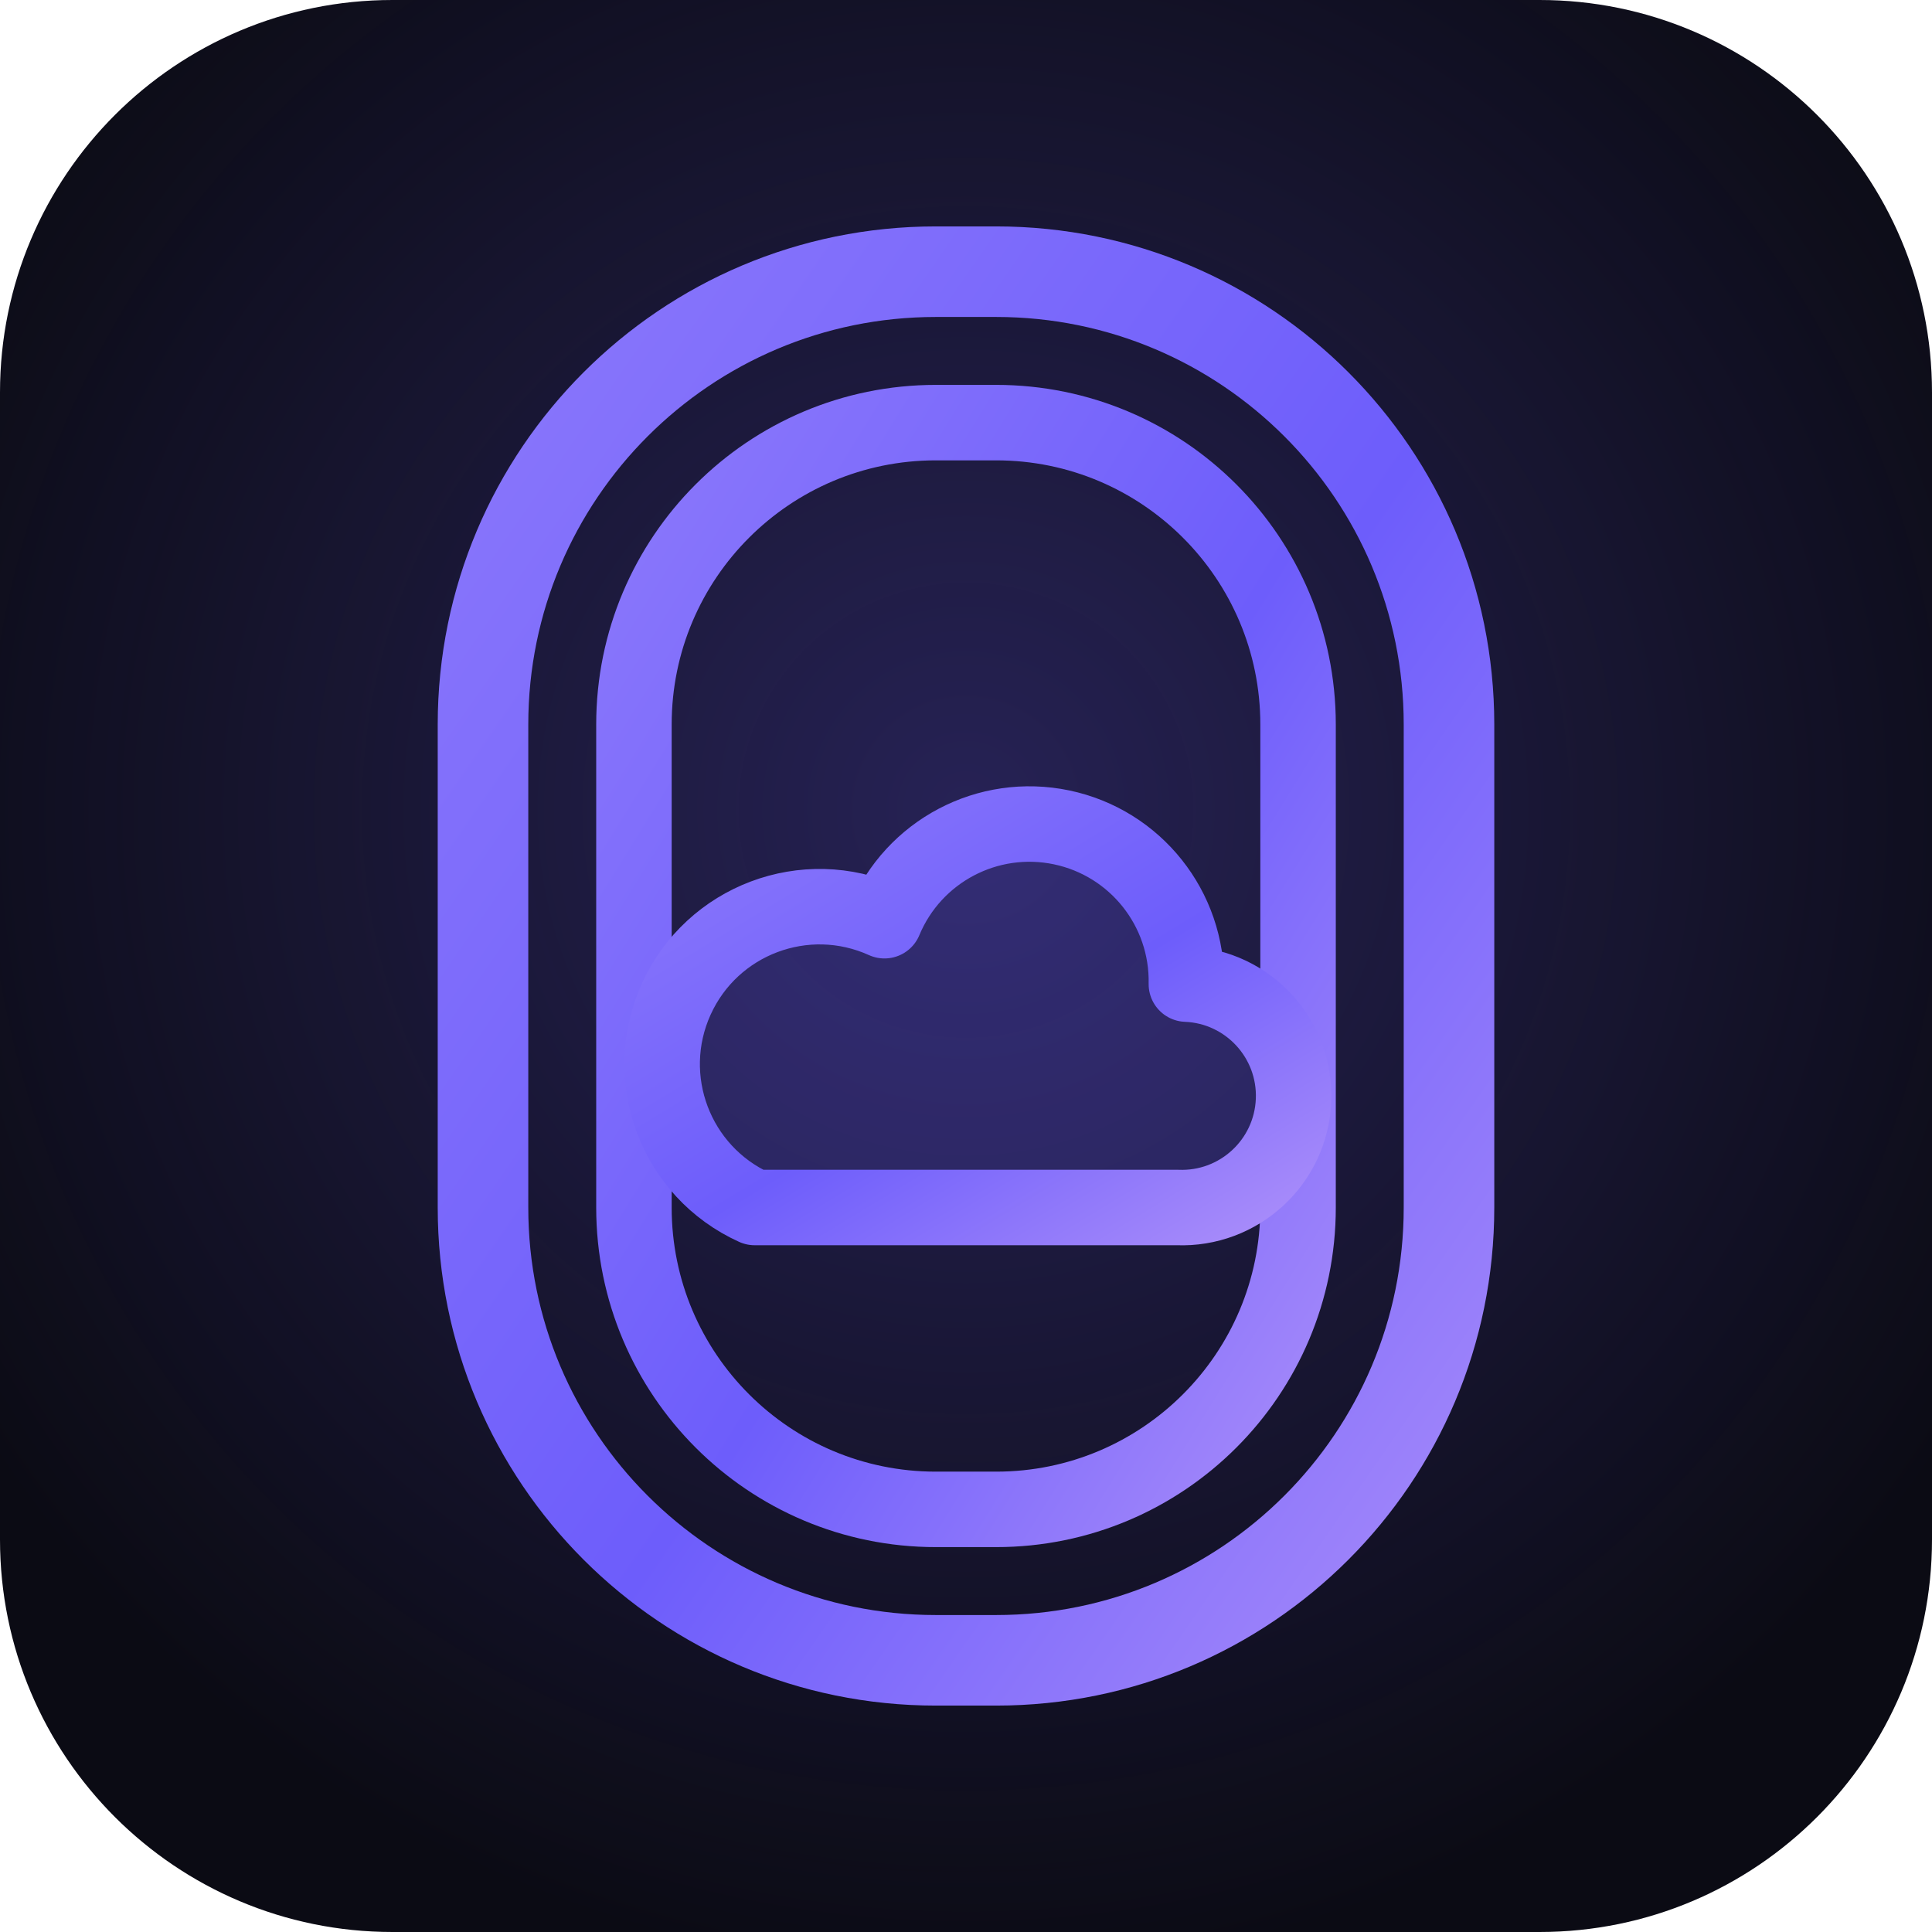
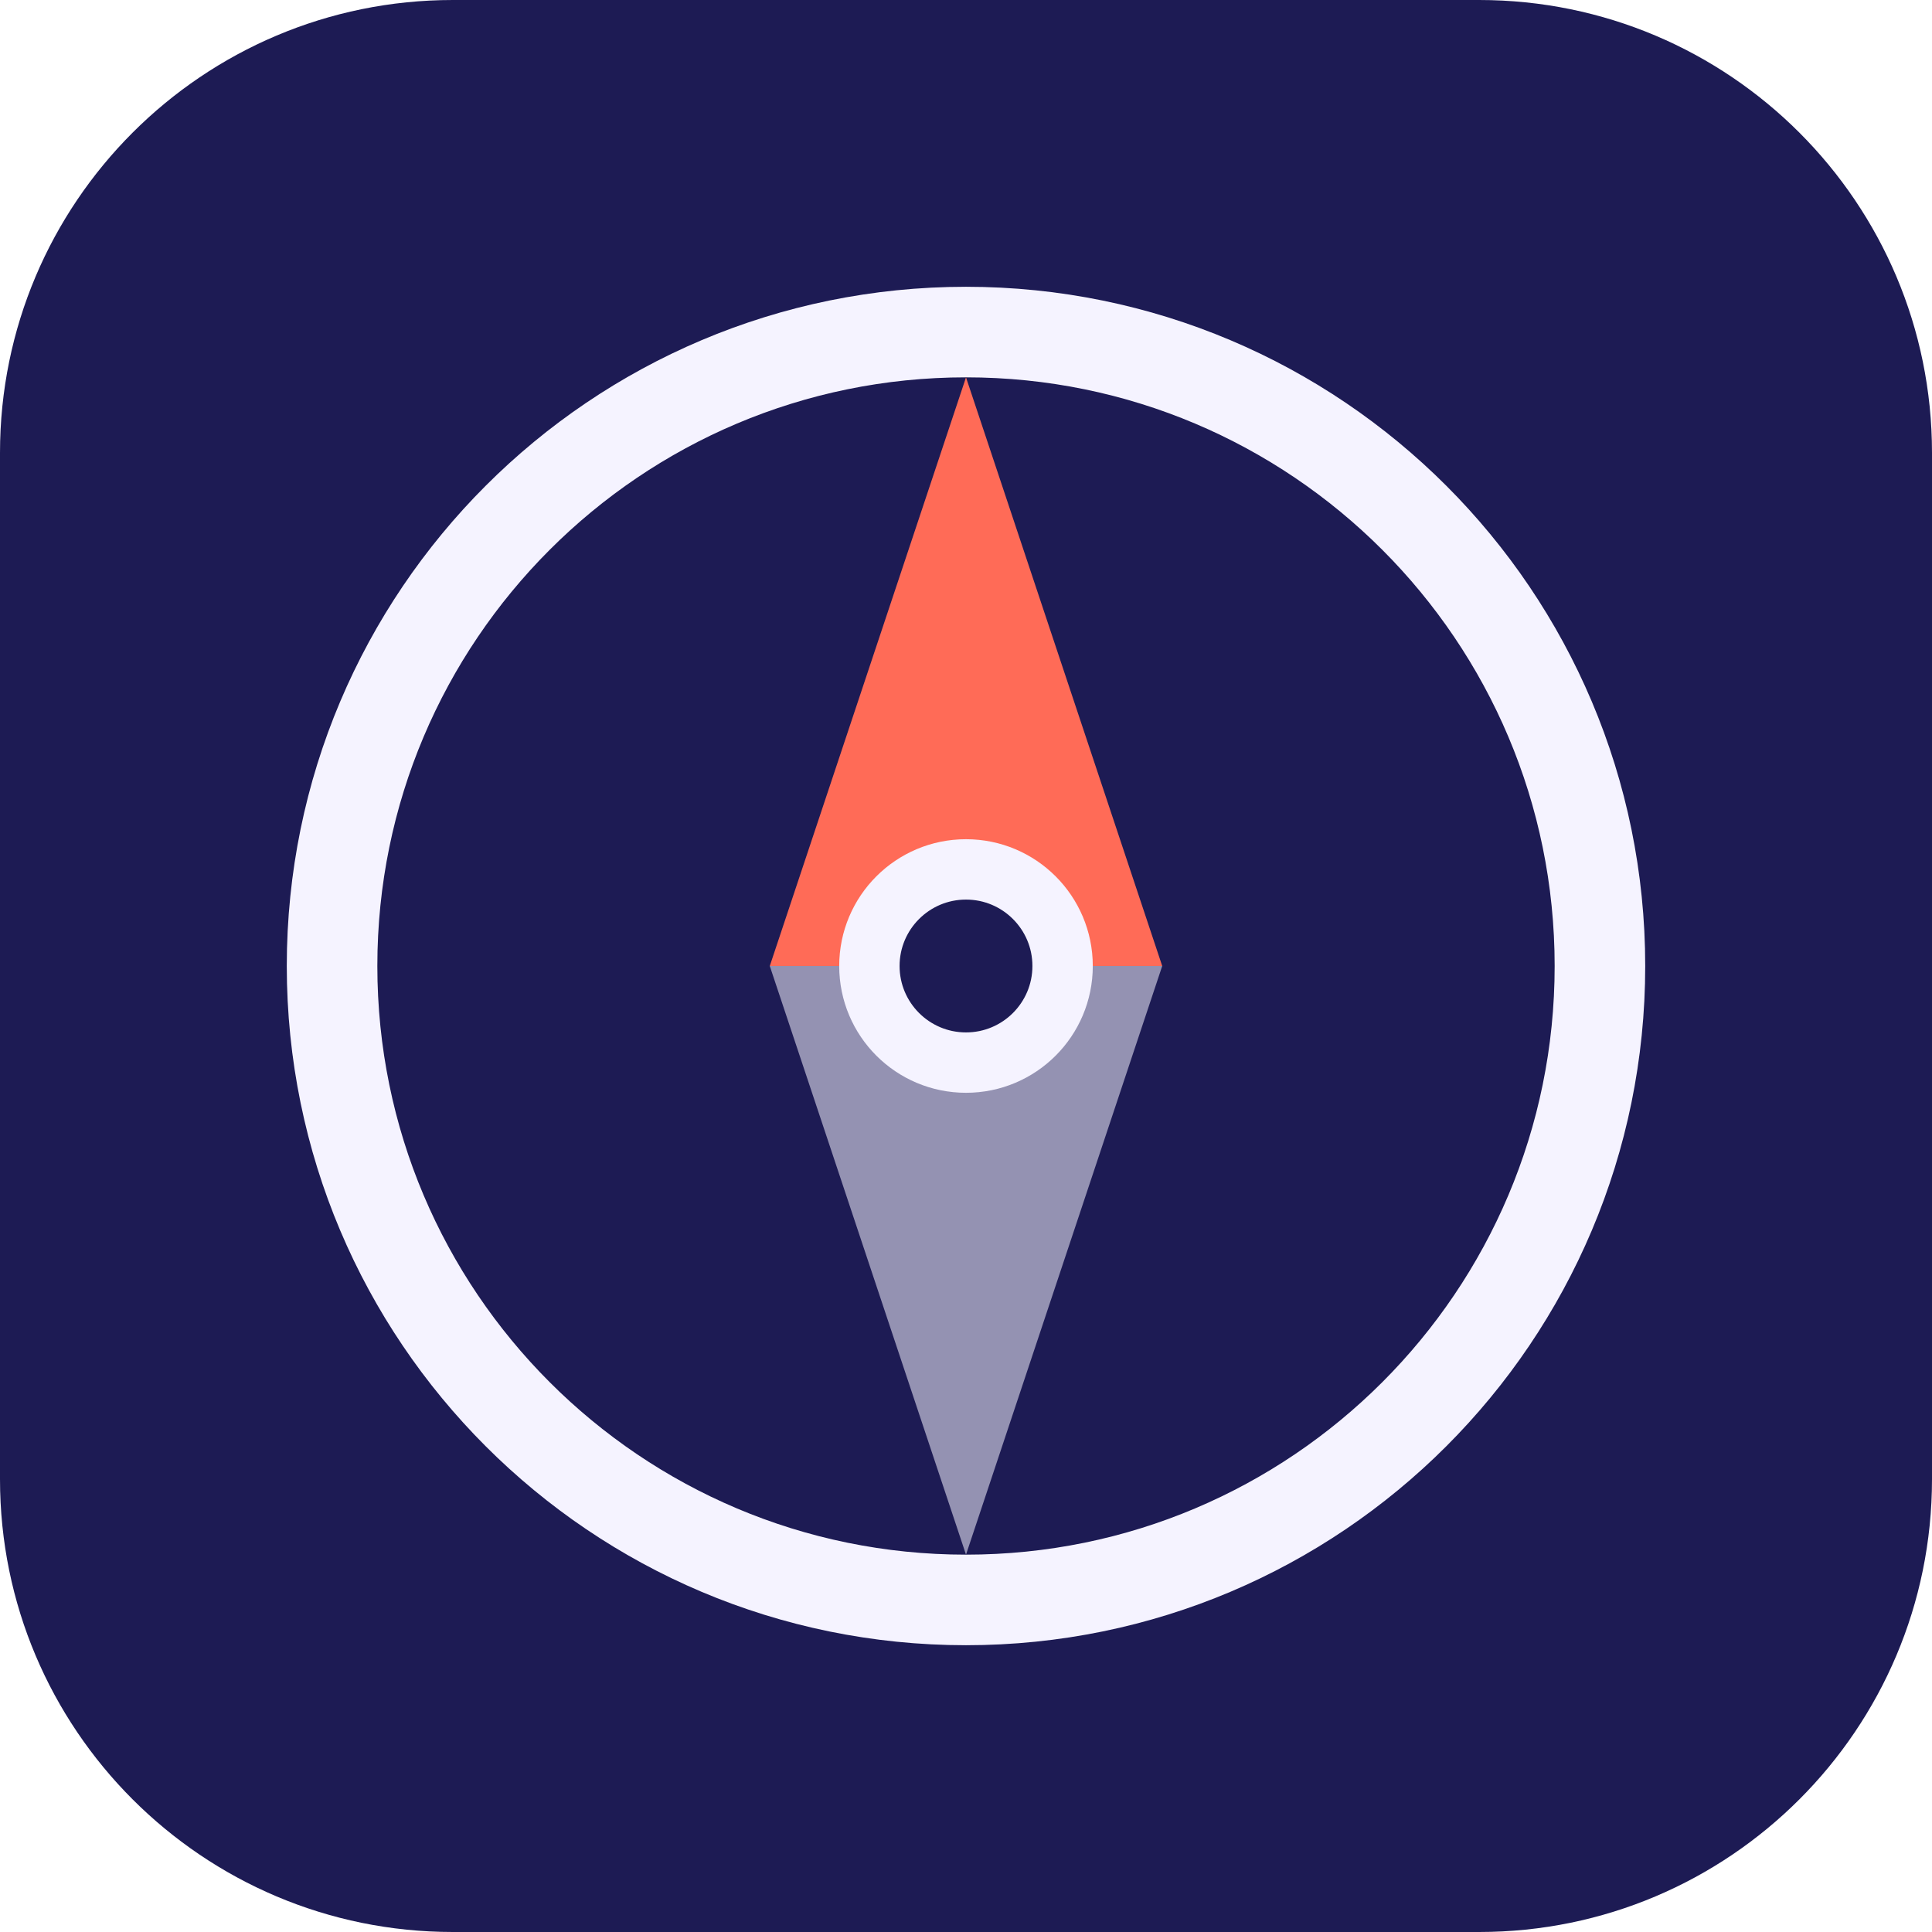
<svg xmlns="http://www.w3.org/2000/svg" viewBox="0 0 64 64">
-   <defs>
-     <linearGradient id="indigo" x1="0" y1="0" x2="1" y2="1">
-       <stop offset="0%" stop-color="#8b78fb" />
-       <stop offset="55%" stop-color="#6d5dfb" />
-       <stop offset="100%" stop-color="#a78bfa" />
-     </linearGradient>
-     <radialGradient id="glow" cx="50%" cy="42%" r="60%">
-       <stop offset="0%" stop-color="#6d5dfb" stop-opacity="0.28" />
-       <stop offset="100%" stop-color="#6d5dfb" stop-opacity="0" />
-     </radialGradient>
-   </defs>
-   <rect width="64" height="64" rx="13" fill="#0b0b14" />
-   <rect width="64" height="64" rx="13" fill="url(#glow)" />
-   <g fill="none" stroke="url(#indigo)" stroke-linecap="round" stroke-linejoin="round">
-     <rect x="16" y="9" width="32" height="46" rx="15" stroke-width="3" />
-     <rect x="21" y="14" width="22" height="36" rx="10" stroke-width="2.5" />
-     <line x1="28.5" y1="20" x2="35.5" y2="20" stroke-width="3" />
-     <path d="M25 40              h14              a3.7 3.7 0 0 0 0.3 -7.4              a5.2 5.2 0 0 0 -10 -2.1              a4 4 0 0 0 -4.3 9.5              Z" stroke-width="2.5" fill="#6d5dfb" fill-opacity="0.2" />
-   </g>
+   <rect width="64" height="64" rx="15" fill="#1D1B54" />
+   <circle cx="32" cy="32" r="21" fill="none" stroke="#F5F3FF" stroke-width="3" />
+   <path d="M32 12.5l6.5 19.5h-13z" fill="#FF6B57" />
+   <path d="M32 51.5L25.5 32h13z" fill="#F5F3FF" fill-opacity=".55" />
+   <circle cx="32" cy="32" r="3.2" fill="#1D1B54" stroke="#F5F3FF" stroke-width="2" />
</svg>
